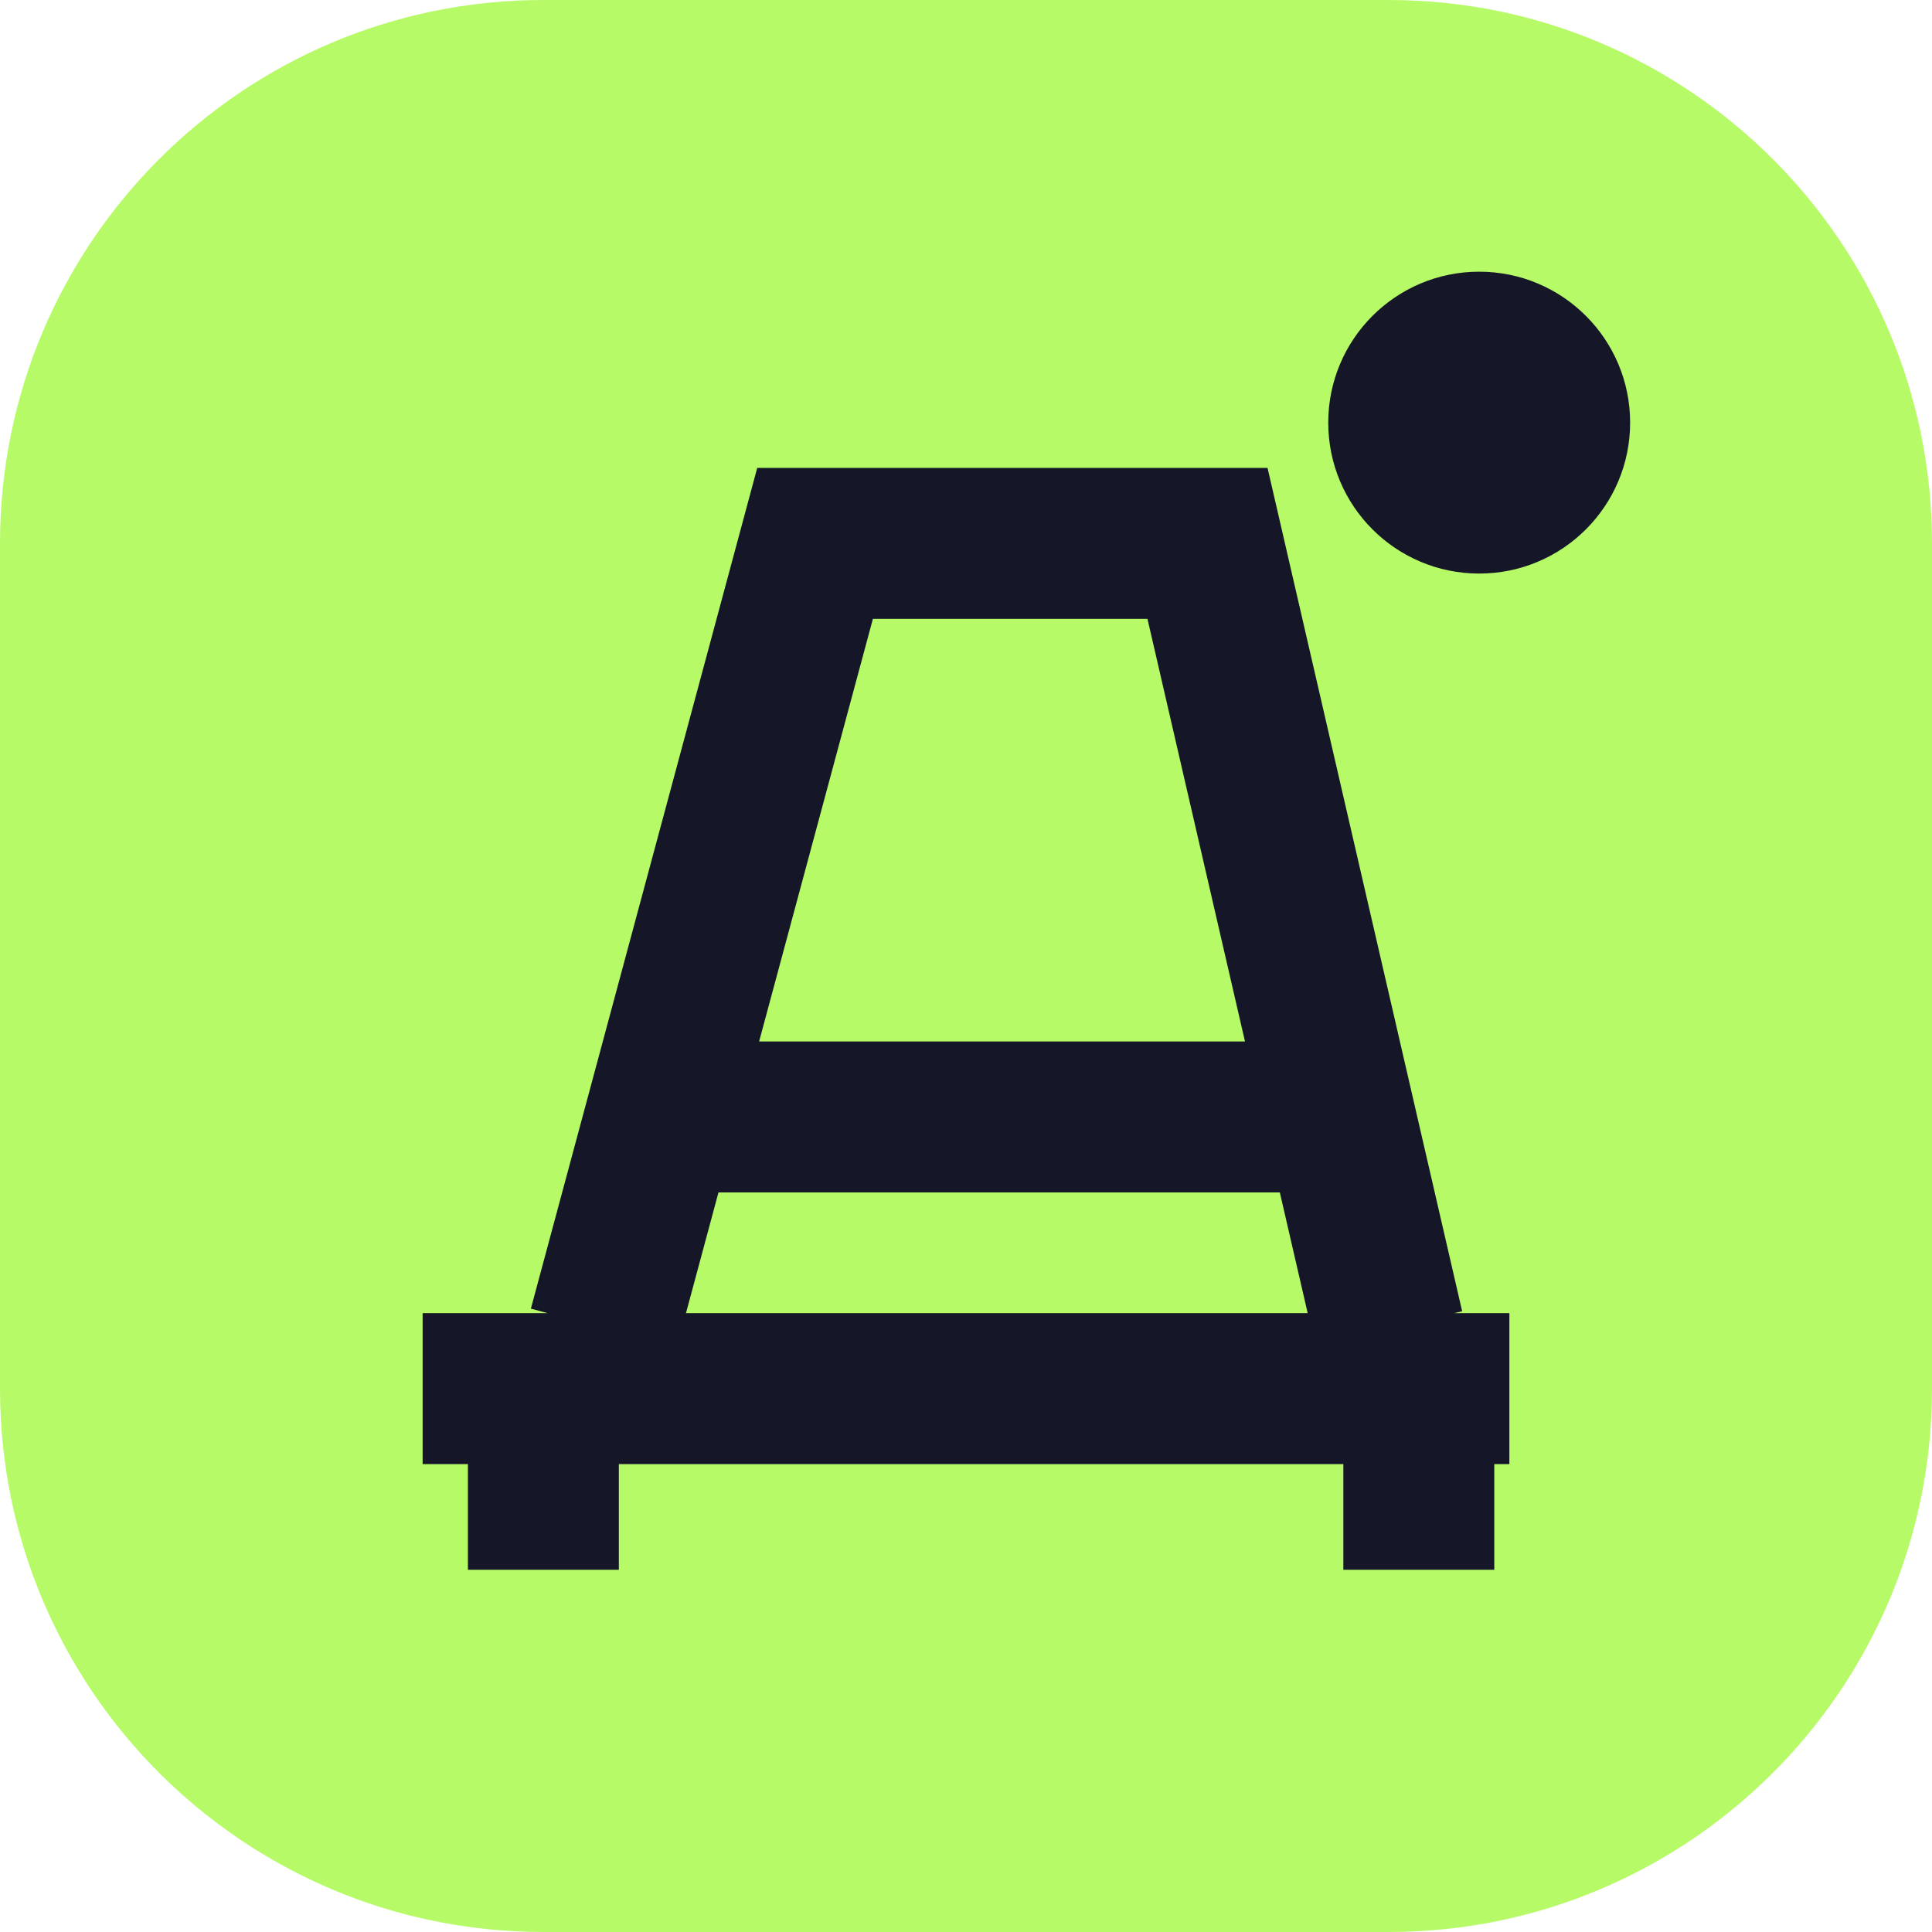
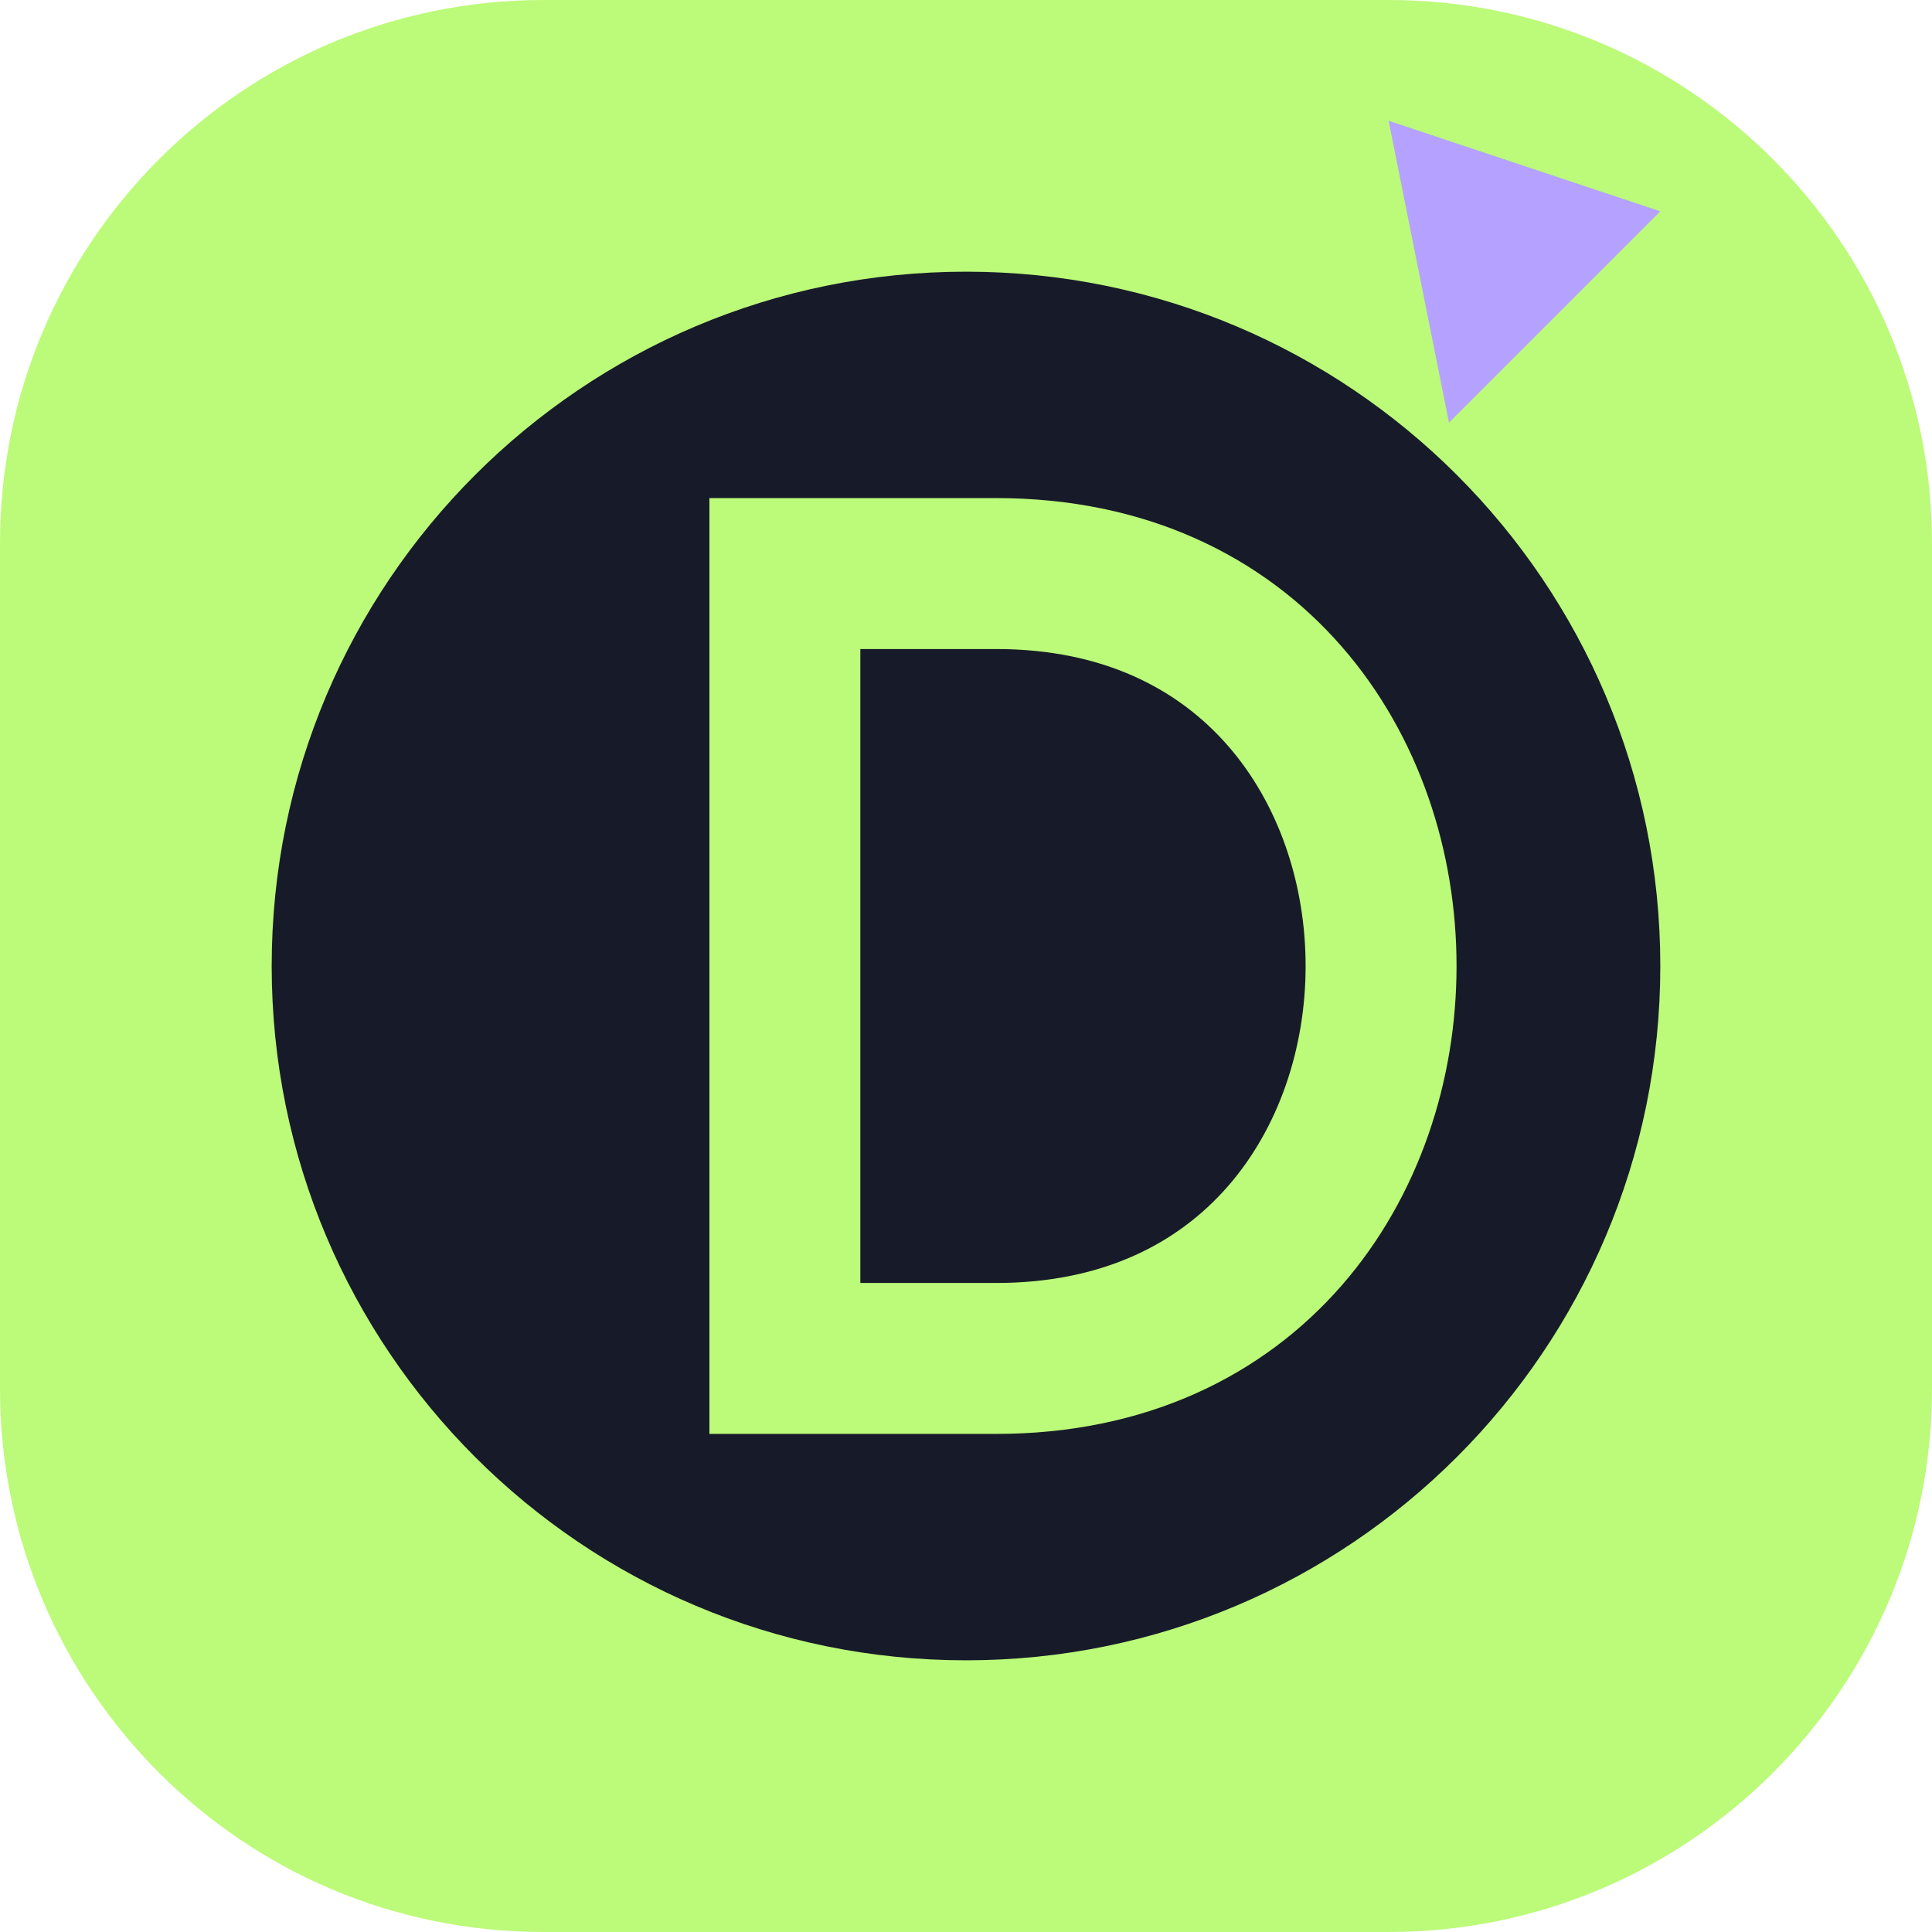
<svg xmlns="http://www.w3.org/2000/svg" viewBox="0 0 64 64">
-   <rect width="64" height="64" rx="18" fill="#b6fa67" />
-   <path d="M14 46h36M20 44l7-26h13l6 26M23 37h20M18 44v8m29-8v8" fill="none" stroke="#151627" stroke-width="5" />
-   <circle cx="49" cy="14" r="5" fill="#151627" />
+   <rect width="64" height="64" rx="18" fill="#bcfa79" />
+   <circle cx="32" cy="32" r="23" fill="#171b29" />
+   <path d="M26 19h7c17 0 17 26 0 26h-7z" fill="none" stroke="#bcfa79" stroke-width="5" />
+   <path d="m46 4 9 3-7 7z" fill="#b5a1ff" />
</svg>
